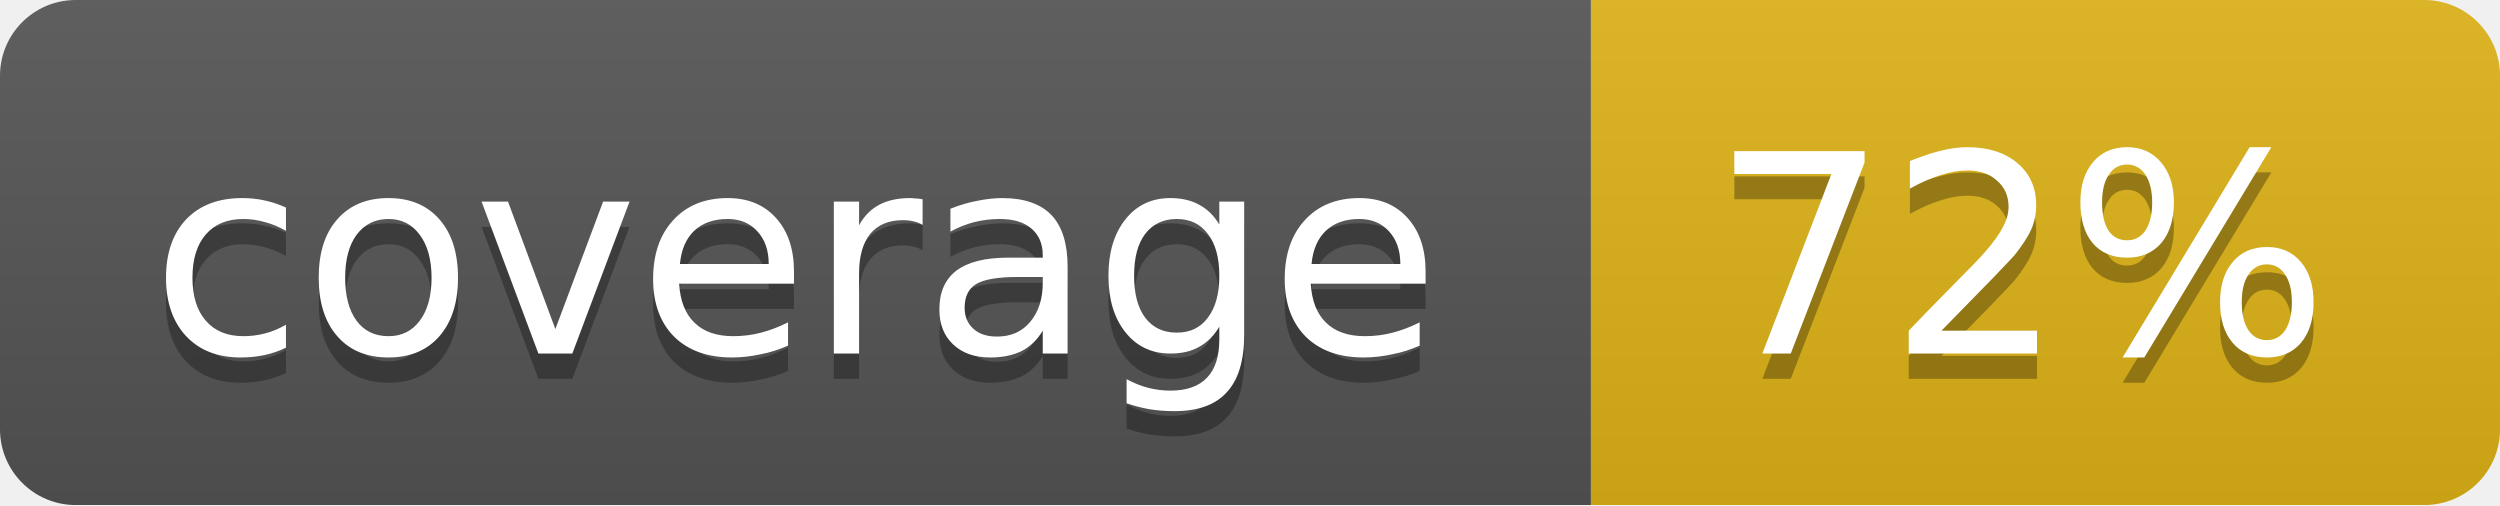
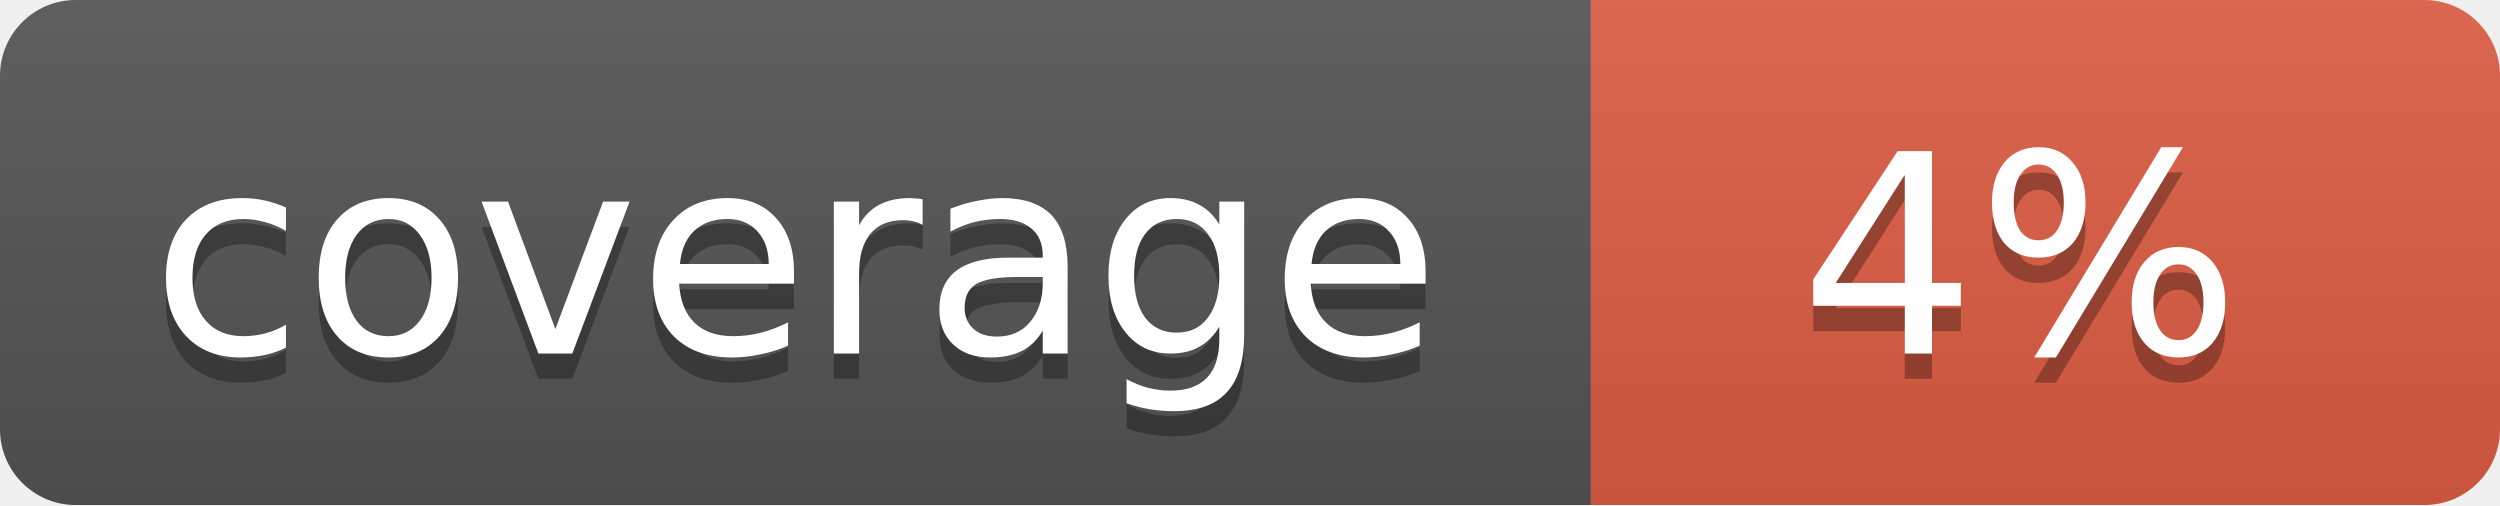
<svg xmlns="http://www.w3.org/2000/svg" width="99" height="20">
  <linearGradient id="b" x2="0" y2="100%">
    <stop offset="0" stop-color="#bbb" stop-opacity=".1" />
    <stop offset="1" stop-opacity=".1" />
  </linearGradient>
  <mask id="a">
    <rect width="99" height="20" rx="3" fill="#fff" />
  </mask>
  <g mask="url(#a)">
    <path fill="#555" d="M0 0h63v20H0z" />
-     <path fill="#dfb317" d="M63 0h36v20H63z" />
+     <path fill="#e05d44" d="M63 0h36v20H63z" />
    <path fill="url(#b)" d="M0 0h99v20H0z" />
  </g>
  <g fill="#fff" text-anchor="middle" font-family="DejaVu Sans,Verdana,Geneva,sans-serif" font-size="11">
    <text x="31.5" y="15" fill="#010101" fill-opacity=".3">coverage</text>
    <text x="31.5" y="14">coverage</text>
-     <text x="80" y="15" fill="#010101" fill-opacity=".3">72%</text>
-     <text x="80" y="14">72%</text>
+     <text x="80" y="15" fill="#010101" fill-opacity=".3">4%</text>
+     <text x="80" y="14">4%</text>
  </g>
</svg>
